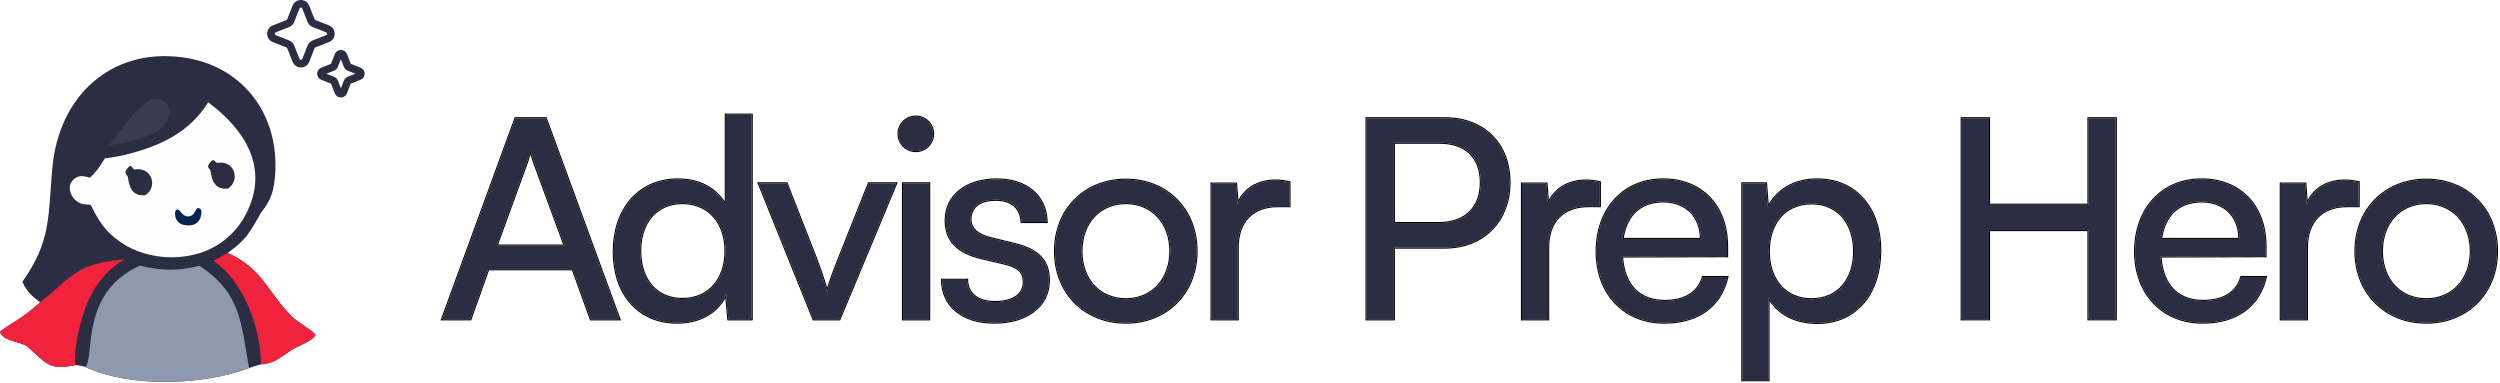
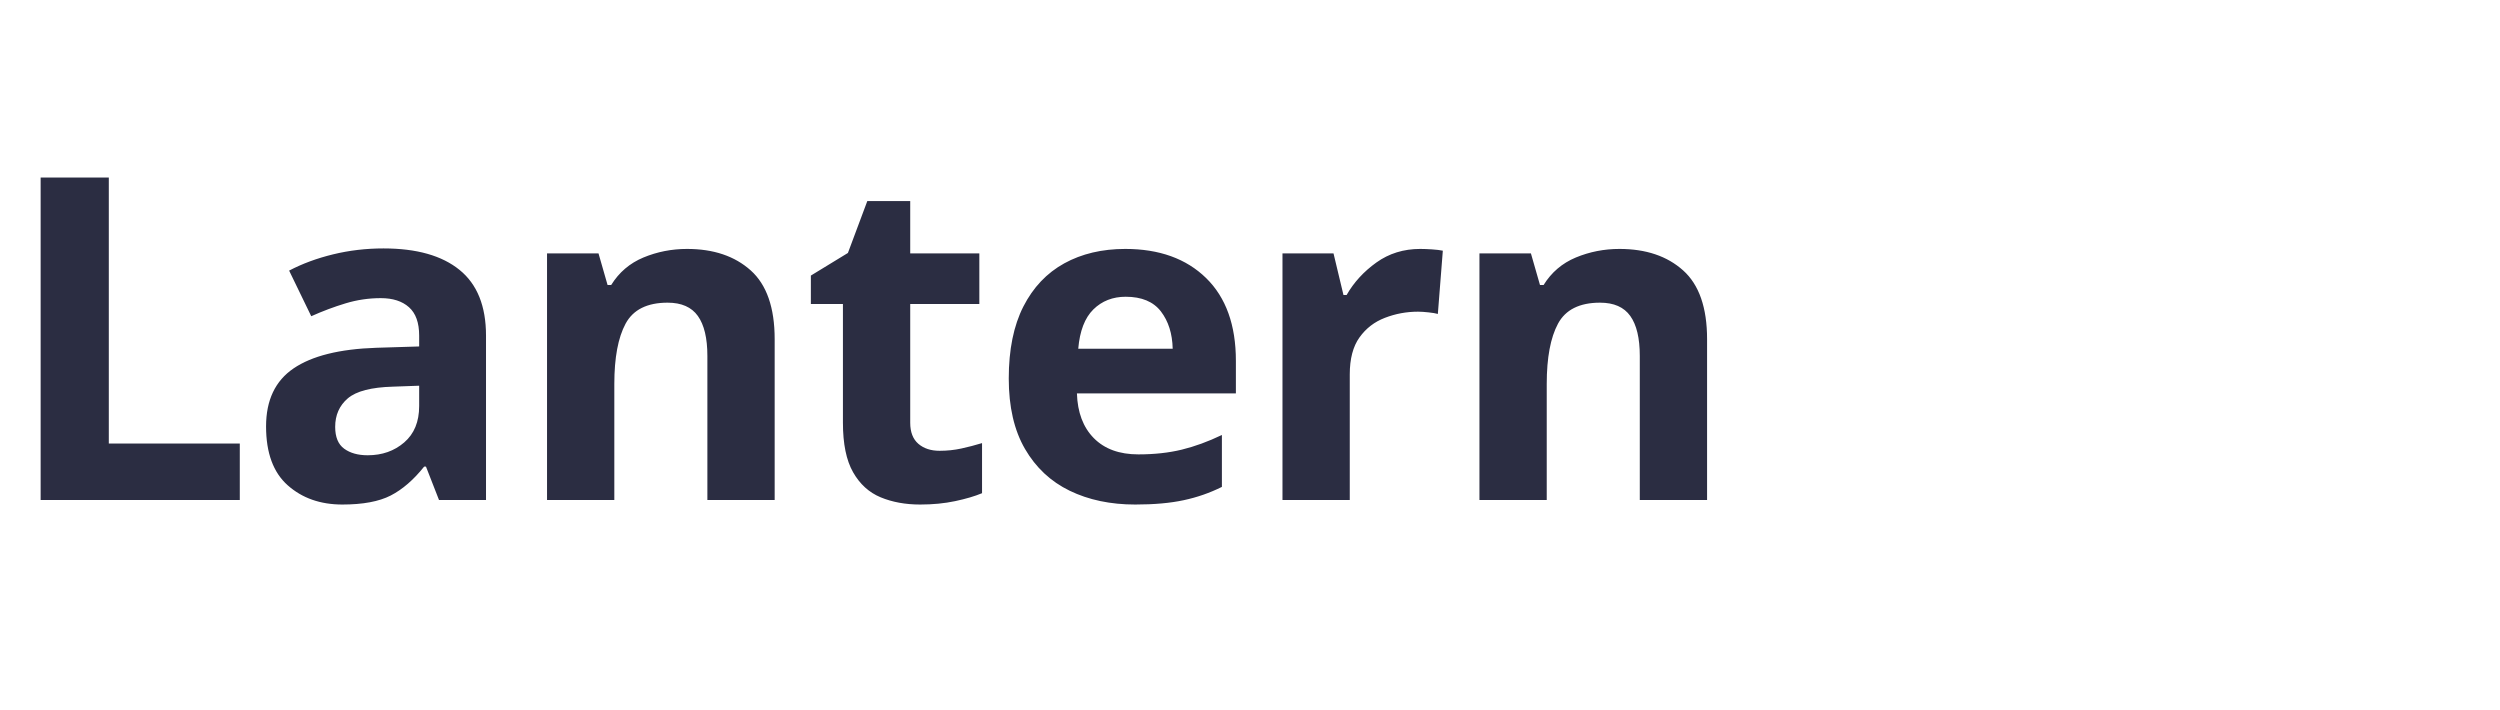
- <svg xmlns="http://www.w3.org/2000/svg" width="1151" height="176" viewBox="0 0 1151 176" fill="none">
-   <path d="M1084.46 115.64C1084.46 96.312 1098.28 82.744 1117.1 82.744C1135.79 82.744 1149.61 96.312 1149.61 115.64C1149.61 134.968 1135.79 148.536 1117.1 148.536C1098.28 148.536 1084.46 134.968 1084.46 115.64ZM1096.62 115.64C1096.62 128.696 1104.94 137.784 1117.1 137.784C1129.13 137.784 1137.58 128.696 1137.58 115.64C1137.58 102.584 1129.13 93.496 1117.1 93.496C1104.94 93.496 1096.62 102.584 1096.62 115.64Z" fill="#2B2D42" />
-   <path d="M1085.92 83.897V94.905H1080.54C1069.15 94.905 1062.11 101.817 1062.11 113.849V147.001H1050.08V84.537H1061.34L1062.11 94.009C1064.67 87.481 1070.94 83.129 1079.52 83.129C1081.7 83.129 1083.49 83.385 1085.92 83.897Z" fill="#2B2D42" />
-   <path d="M1014.11 148.535C995.68 148.535 983.008 135.223 983.008 115.767C983.008 96.183 995.424 82.615 1013.6 82.615C1031.39 82.615 1043.04 94.903 1043.04 113.463V117.943L994.656 118.071C995.552 131.255 1002.46 138.551 1014.37 138.551C1023.71 138.551 1029.86 134.711 1031.9 127.543H1043.17C1040.1 140.983 1029.6 148.535 1014.11 148.535ZM1013.6 92.727C1003.1 92.727 996.448 98.999 994.912 110.007H1031.01C1031.01 99.639 1024.22 92.727 1013.6 92.727Z" fill="#2B2D42" />
-   <path d="M915.721 146.999H903.177V54.455H915.721V94.263H961.545V54.455H974.089V146.999H961.545V105.911H915.721V146.999Z" fill="#2B2D42" />
-   <path d="M802.179 175.031V84.407H813.059L813.955 95.671C818.179 87.095 826.627 82.615 836.611 82.615C854.531 82.615 865.667 96.055 865.667 115.255C865.667 134.327 855.171 148.663 836.611 148.663C826.627 148.663 818.307 144.439 814.211 136.759V175.031H802.179ZM814.339 115.767C814.339 128.567 821.763 137.783 834.051 137.783C846.339 137.783 853.635 128.567 853.635 115.767C853.635 102.839 846.339 93.623 834.051 93.623C821.763 93.623 814.339 102.711 814.339 115.767Z" fill="#2B2D42" />
-   <path d="M766.212 148.535C747.78 148.535 735.108 135.223 735.108 115.767C735.108 96.183 747.524 82.615 765.7 82.615C783.492 82.615 795.14 94.903 795.14 113.463V117.943L746.756 118.071C747.652 131.255 754.564 138.551 766.468 138.551C775.812 138.551 781.956 134.711 784.004 127.543H795.268C792.196 140.983 781.7 148.535 766.212 148.535ZM765.7 92.727C755.204 92.727 748.548 98.999 747.012 110.007H783.108C783.108 99.639 776.324 92.727 765.7 92.727Z" fill="#2B2D42" />
-   <path d="M736.569 83.897V94.905H731.193C719.801 94.905 712.761 101.817 712.761 113.849V147.001H700.729V84.537H711.993L712.761 94.009C715.321 87.481 721.593 83.129 730.169 83.129C732.345 83.129 734.137 83.385 736.569 83.897Z" fill="#2B2D42" />
-   <path d="M665.145 113.975H641.721V146.999H629.177V54.455H665.145C683.321 54.455 694.969 66.359 694.969 84.151C694.969 101.431 683.193 113.975 665.145 113.975ZM662.969 65.719H641.721V102.711H662.457C674.873 102.711 681.785 95.415 681.785 84.023C681.785 72.375 674.745 65.719 662.969 65.719Z" fill="#2B2D42" />
-   <path d="M593.644 83.897V94.905H588.268C576.876 94.905 569.836 101.817 569.836 113.849V147.001H557.804V84.537H569.068L569.836 94.009C572.396 87.481 578.668 83.129 587.244 83.129C589.42 83.129 591.212 83.385 593.644 83.897Z" fill="#2B2D42" />
-   <path d="M485.733 115.64C485.733 96.312 499.557 82.744 518.373 82.744C537.061 82.744 550.885 96.312 550.885 115.64C550.885 134.968 537.061 148.536 518.373 148.536C499.557 148.536 485.733 134.968 485.733 115.64ZM497.893 115.64C497.893 128.696 506.213 137.784 518.373 137.784C530.405 137.784 538.853 128.696 538.853 115.64C538.853 102.584 530.405 93.496 518.373 93.496C506.213 93.496 497.893 102.584 497.893 115.64Z" fill="#2B2D42" />
-   <path d="M433.734 128.823H445.254C445.254 135.223 450.118 139.063 458.054 139.063C466.502 139.063 471.366 135.607 471.366 129.847C471.366 125.623 469.318 123.063 462.79 121.399L451.782 118.839C440.646 116.151 435.398 110.647 435.398 101.431C435.398 89.911 445.126 82.615 458.95 82.615C472.646 82.615 481.606 90.295 481.862 102.199H470.342C470.086 95.927 465.862 91.959 458.566 91.959C451.014 91.959 446.79 95.287 446.79 101.047C446.79 105.271 449.862 108.087 456.006 109.623L467.014 112.311C477.638 114.871 482.886 119.735 482.886 129.079C482.886 140.983 472.646 148.535 457.798 148.535C443.078 148.535 433.734 140.727 433.734 128.823Z" fill="#2B2D42" />
-   <path d="M421.642 69.559C417.29 69.559 413.706 65.975 413.706 61.623C413.706 57.144 417.29 53.688 421.642 53.688C425.994 53.688 429.578 57.144 429.578 61.623C429.578 65.975 425.994 69.559 421.642 69.559ZM415.754 147V84.407H427.786V147H415.754Z" fill="#2B2D42" />
-   <path d="M374.565 147L349.349 84.408H362.149L375.845 119.352C378.021 125.24 379.813 130.488 380.837 134.328C381.861 130.232 383.909 124.856 386.085 119.352L400.037 84.408H412.581L386.469 147H374.565Z" fill="#2B2D42" />
-   <path d="M311.767 148.537C293.591 148.537 282.583 134.969 282.583 115.897C282.583 96.697 293.719 82.617 312.279 82.617C321.879 82.617 329.943 86.841 334.167 94.521V52.793H346.071V147.001H335.319L334.295 135.609C330.199 144.185 321.751 148.537 311.767 148.537ZM314.199 137.657C326.487 137.657 334.039 128.569 334.039 115.513C334.039 102.713 326.487 93.497 314.199 93.497C301.911 93.497 294.743 102.713 294.743 115.513C294.743 128.441 301.911 137.657 314.199 137.657Z" fill="#2B2D42" />
-   <path d="M216.592 146.999H203.536L237.328 54.455H251.28L285.2 146.999H272.016L263.696 123.959H224.784L216.592 146.999ZM242.704 74.423L228.624 113.079H259.984L245.776 74.423C245.136 72.631 244.496 70.455 244.24 69.047C243.984 70.327 243.344 72.503 242.704 74.423Z" fill="#2B2D42" />
-   <path d="M1149.61 115.64C1149.61 96.614 1136.21 83.17 1117.97 82.754L1117.1 82.744C1098.28 82.744 1084.46 96.312 1084.46 115.64L1084.47 116.542C1084.88 135.09 1098.14 148.117 1116.22 148.526L1117.1 148.536C1135.49 148.536 1149.18 135.389 1149.6 116.542L1149.61 115.64ZM1137.08 115.64C1137.08 109.22 1135 103.811 1131.48 100.012C1127.97 96.215 1122.98 93.996 1117.1 93.996C1111.15 93.996 1106.17 96.216 1102.67 100.011C1099.16 103.809 1097.12 109.218 1097.12 115.64L1097.12 116.239C1097.25 122.398 1099.27 127.59 1102.67 131.27C1106.17 135.064 1111.15 137.284 1117.1 137.284V137.784L1116.53 137.777C1104.87 137.504 1096.87 128.776 1096.62 116.249L1096.62 115.64C1096.62 102.584 1104.94 93.496 1117.1 93.496L1117.66 93.503C1129.39 93.781 1137.58 102.788 1137.58 115.64L1137.57 116.249C1137.31 128.978 1128.94 137.784 1117.1 137.784V137.284C1122.98 137.284 1127.97 135.065 1131.48 131.269C1135 127.469 1137.08 122.059 1137.08 115.64ZM1150.1 116.555C1149.67 135.671 1135.77 149.036 1117.1 149.036C1098.01 149.036 1083.96 135.244 1083.96 115.64C1083.96 96.036 1098.01 82.244 1117.1 82.244C1136.06 82.244 1150.11 96.037 1150.11 115.64L1150.1 116.555Z" fill="black" />
-   <path d="M1085.92 83.897C1083.49 83.385 1081.69 83.129 1079.52 83.129C1070.94 83.129 1064.67 87.481 1062.11 94.009L1061.34 84.537H1050.08V147.001H1062.11V113.849C1062.11 102.005 1068.93 95.123 1080.01 94.91L1080.54 94.905H1085.92V83.897ZM1086.42 95.405H1080.54C1074.95 95.405 1070.48 97.1 1067.41 100.216C1064.34 103.332 1062.61 107.93 1062.61 113.849V147.501H1049.58V84.037H1061.8L1061.84 84.496L1062.45 92.059C1065.48 86.319 1071.55 82.629 1079.52 82.629C1081.46 82.629 1083.11 82.831 1085.13 83.227L1086.02 83.407L1086.42 83.491V95.405Z" fill="black" />
-   <path d="M1043.04 113.465C1043.04 95.195 1031.75 83.003 1014.43 82.626L1013.6 82.617C995.424 82.617 983.008 96.185 983.008 115.769C983.008 134.92 995.287 148.119 1013.25 148.527L1014.11 148.537C1029.6 148.537 1040.1 140.985 1043.17 127.545H1031.9C1029.86 134.713 1023.71 138.553 1014.37 138.553V138.053C1018.98 138.053 1022.75 137.106 1025.61 135.313C1028.46 133.526 1030.43 130.878 1031.42 127.407L1031.53 127.045H1043.79L1043.66 127.656C1042.1 134.482 1038.64 139.84 1033.59 143.486C1028.54 147.129 1021.94 149.037 1014.11 149.037C1004.77 149.037 996.859 145.661 991.285 139.793C985.713 133.927 982.508 125.606 982.508 115.769C982.508 105.871 985.647 97.457 991.12 91.511C996.597 85.562 1004.38 82.117 1013.6 82.117C1022.62 82.117 1030.11 85.233 1035.35 90.736C1040.59 96.237 1043.54 104.08 1043.54 113.465V118.443L1043.04 118.445L995.195 118.571C995.705 124.828 997.611 129.642 1000.75 132.911C1003.96 136.265 1008.52 138.053 1014.37 138.053V138.553L1013.81 138.548C1002.25 138.324 995.538 131.051 994.656 118.073L1043.04 117.945V113.465ZM1013.6 92.728C1024.22 92.728 1031.01 99.641 1031.01 110.009H994.912C996.448 99.001 1003.1 92.729 1013.6 92.728ZM1013.6 93.228C1008.46 93.229 1004.3 94.764 1001.24 97.607C998.281 100.354 996.307 104.363 995.492 109.509H1030.5C1030.4 104.661 1028.75 100.655 1025.93 97.835C1023.02 94.919 1018.8 93.228 1013.6 93.228Z" fill="black" />
-   <path d="M915.721 54.457H903.177V147.001H915.721V105.913H961.545V147.001H974.089V54.457H961.545V94.265H915.721V54.457ZM974.589 147.501H961.045V106.413H916.221V147.501H902.677V53.957H916.221V93.765H961.045V53.957H974.589V147.501Z" fill="black" />
-   <path d="M801.679 83.909H813.521L813.558 84.369L814.318 93.94C818.857 86.153 827.071 82.117 836.611 82.117C845.705 82.117 853.11 85.532 858.235 91.408C863.355 97.278 866.167 105.563 866.167 115.257L866.159 116.155C865.999 125.407 863.362 133.543 858.484 139.432C853.44 145.52 846.032 149.165 836.611 149.165C827.194 149.165 819.168 145.453 814.711 138.591V175.533H801.679V83.909ZM853.135 115.769C853.135 109.395 851.336 103.984 848.071 100.175C844.813 96.374 840.06 94.125 834.051 94.125C828.039 94.125 823.254 96.344 819.965 100.129C816.669 103.922 814.839 109.332 814.839 115.769C814.839 122.075 816.668 127.454 819.965 131.249C823.255 135.036 828.041 137.285 834.051 137.285V137.785L833.479 137.778C821.533 137.496 814.339 128.369 814.339 115.769C814.339 102.713 821.763 93.625 834.051 93.625L834.623 93.632C846.565 93.914 853.635 103.043 853.635 115.769C853.635 128.569 846.339 137.785 834.051 137.785V137.285C840.06 137.285 844.814 135.037 848.072 131.251C851.338 127.457 853.135 122.077 853.135 115.769ZM802.179 175.033H814.211V136.761C818.179 144.201 826.111 148.397 835.68 148.652L836.611 148.665C854.881 148.665 865.337 134.773 865.659 116.147L865.667 115.257C865.667 96.357 854.876 83.039 837.446 82.627L836.611 82.617C826.627 82.617 818.179 87.097 813.955 95.673L813.059 84.409H802.179V175.033Z" fill="black" />
-   <path d="M795.14 113.465C795.14 95.195 783.853 83.002 766.529 82.626L765.7 82.617C747.524 82.617 735.109 96.185 735.108 115.769L735.117 116.677C735.499 135.337 747.672 148.126 765.353 148.527L766.212 148.537C781.7 148.537 792.196 140.985 795.268 127.545H784.004C781.956 134.713 775.812 138.553 766.468 138.553V138.053C771.075 138.053 774.847 137.106 777.706 135.313C780.556 133.526 782.532 130.878 783.523 127.407L783.627 127.045H795.896L795.756 127.656C794.196 134.482 790.741 139.84 785.688 143.486C780.641 147.129 774.036 149.037 766.212 149.037C756.871 149.037 748.96 145.661 743.386 139.793C737.814 133.927 734.608 125.606 734.608 115.769C734.608 105.871 737.747 97.457 743.22 91.511C748.696 85.561 756.481 82.117 765.7 82.117C774.716 82.117 782.212 85.233 787.454 90.736C792.693 96.237 795.64 104.08 795.64 113.465V118.443L795.142 118.445L747.295 118.571C747.805 124.828 749.711 129.642 752.845 132.911C756.06 136.265 760.622 138.053 766.468 138.053V138.553C754.564 138.553 747.652 131.257 746.756 118.073L795.14 117.945V113.465ZM766.195 92.734C776.534 92.946 783.108 99.803 783.108 110.009H747.012C748.548 99.001 755.204 92.728 765.7 92.728L766.195 92.734ZM765.7 93.228C760.556 93.228 756.396 94.764 753.336 97.607C750.381 100.354 748.407 104.363 747.593 109.509H782.603C782.497 104.661 780.854 100.655 778.034 97.835C775.118 94.919 770.901 93.229 765.7 93.228Z" fill="black" />
-   <path d="M736.569 83.897C734.137 83.385 732.345 83.129 730.169 83.129C721.593 83.129 715.321 87.481 712.761 94.009L711.993 84.537H700.729V147.001H712.761V113.849C712.761 102.005 719.583 95.122 730.662 94.91L731.193 94.905H736.569V83.897ZM737.069 95.405H731.193C725.599 95.405 721.131 97.1 718.062 100.216C714.991 103.332 713.261 107.93 713.261 113.849V147.501H700.229V84.037H712.454L713.104 92.06C716.126 86.319 722.2 82.629 730.169 82.629C732.392 82.629 734.221 82.891 736.672 83.407L737.069 83.491V95.405Z" fill="black" />
-   <path d="M628.677 53.957H665.145V54.457H629.177V147.001H641.721V113.977H665.145C682.91 113.977 694.599 101.822 694.96 84.96L694.969 84.153C694.969 66.639 683.682 54.831 665.992 54.466L665.145 54.457V53.957C674.344 53.957 681.936 56.972 687.228 62.28C692.519 67.588 695.469 75.147 695.469 84.153L695.46 84.971C695.28 93.381 692.318 100.664 687.182 105.896C681.878 111.297 674.288 114.477 665.145 114.477H642.221V147.501H628.677V53.957ZM681.285 84.025C681.285 78.303 679.558 73.869 676.445 70.864C673.33 67.858 668.764 66.221 662.969 66.221H642.221V102.213H662.457V102.713H641.721V65.721H662.969C674.745 65.721 681.785 72.377 681.785 84.025L681.78 84.556C681.568 95.643 674.679 102.713 662.457 102.713V102.213C668.567 102.213 673.26 100.42 676.425 97.286C679.589 94.153 681.285 89.62 681.285 84.025Z" fill="black" />
-   <path d="M593.644 83.897C591.516 83.45 589.878 83.197 588.044 83.141L587.244 83.129C578.668 83.129 572.396 87.481 569.836 94.009L569.068 84.537H557.804V147.001H569.836V113.849C569.836 102.005 576.658 95.122 587.737 94.91L588.268 94.905H593.644V83.897ZM594.144 95.405H588.268C582.673 95.405 578.205 97.1 575.136 100.216C572.066 103.332 570.336 107.93 570.336 113.849V147.501H557.304V84.037H569.529L570.179 92.061C573.2 86.32 579.275 82.629 587.244 82.629C589.189 82.629 590.833 82.831 592.855 83.227L593.747 83.407L594.144 83.491V95.405Z" fill="black" />
-   <path d="M550.885 115.64C550.885 96.614 537.489 83.169 519.245 82.754L518.373 82.744C499.557 82.744 485.734 96.312 485.733 115.64L485.743 116.542C486.16 135.09 499.42 148.118 517.495 148.526L518.373 148.536C537.061 148.536 550.885 134.968 550.885 115.64ZM538.353 115.64C538.352 109.22 536.277 103.811 532.758 100.012C529.241 96.215 524.257 93.996 518.373 93.996C512.424 93.996 507.44 96.216 503.94 100.011C500.438 103.809 498.393 109.218 498.393 115.64C498.393 122.061 500.438 127.471 503.94 131.27C507.44 135.065 512.424 137.284 518.373 137.284V137.784L517.806 137.777C505.955 137.499 497.893 128.492 497.893 115.64C497.893 102.584 506.213 93.496 518.373 93.496L518.935 93.503C530.667 93.781 538.852 102.788 538.853 115.64C538.853 128.696 530.405 137.784 518.373 137.784V137.284C524.257 137.284 529.241 135.065 532.758 131.269C536.277 127.469 538.353 122.059 538.353 115.64ZM551.385 115.64C551.385 135.242 537.338 149.036 518.373 149.036C499.281 149.036 485.233 135.244 485.233 115.64C485.234 96.036 499.281 82.244 518.373 82.244C537.338 82.244 551.385 96.037 551.385 115.64Z" fill="black" />
-   <path d="M445.254 128.825H433.734C433.734 140.543 442.789 148.292 457.112 148.531L457.798 148.537C472.414 148.537 482.565 141.219 482.879 129.636L482.886 129.081C482.886 119.737 477.638 114.873 467.014 112.312L456.006 109.625C450.054 108.137 446.985 105.448 446.799 101.44L446.79 101.049C446.79 95.289 451.014 91.961 458.566 91.961L459.241 91.973C465.9 92.204 469.835 95.876 470.307 101.62L470.342 102.201H481.862C481.61 90.483 472.924 82.859 459.589 82.623L458.95 82.617C445.126 82.617 435.399 89.913 435.398 101.433L435.401 101.862C435.563 110.82 440.82 116.195 451.782 118.841L462.79 121.401C469.318 123.065 471.366 125.625 471.366 129.849L471.352 130.382C471.058 135.821 466.238 139.065 458.054 139.065V138.565C462.219 138.565 465.434 137.711 467.592 136.207C469.728 134.718 470.866 132.567 470.866 129.849C470.866 127.825 470.379 126.268 469.166 125.012C467.933 123.735 465.896 122.709 462.666 121.886V121.885L451.669 119.328L451.665 119.327C446.046 117.971 441.846 115.89 439.051 112.929C436.243 109.955 434.898 106.143 434.898 101.433C434.899 95.517 437.402 90.669 441.682 87.311C445.95 83.963 451.955 82.117 458.95 82.117C465.889 82.117 471.678 84.064 475.771 87.565C479.743 90.963 482.082 95.794 482.343 101.623L482.362 102.19L482.373 102.701H469.862L469.843 102.222C469.719 99.197 468.643 96.773 466.762 95.103C464.876 93.428 462.125 92.461 458.566 92.461C454.855 92.461 452.034 93.28 450.152 94.74C448.289 96.186 447.29 98.304 447.29 101.049L447.298 101.415C447.381 103.225 448.09 104.733 449.434 105.979C450.884 107.323 453.097 108.382 456.127 109.14H456.126L467.133 111.827H467.132C472.486 113.117 476.558 115.004 479.292 117.804C482.041 120.62 483.386 124.307 483.386 129.081L483.378 129.65C483.219 135.504 480.609 140.31 476.214 143.67C471.689 147.129 465.301 149.037 457.798 149.037C450.354 149.037 444.215 147.063 439.928 143.531C435.631 139.992 433.234 134.919 433.234 128.825V128.325H445.754V128.825L445.768 129.392C445.902 132.184 447.04 134.401 448.989 135.954C451.082 137.622 454.16 138.565 458.054 138.565V139.065L457.319 139.054C449.819 138.823 445.254 135.025 445.254 128.825Z" fill="black" />
-   <path d="M415.754 84.407V146.999H427.786V84.407H415.754ZM429.578 61.623C429.578 57.283 426.215 53.904 422.048 53.697L421.642 53.688C417.29 53.688 413.706 57.143 413.706 61.623L413.717 62.028C413.931 66.195 417.426 69.558 421.642 69.559C425.858 69.559 429.353 66.195 429.567 62.028L429.578 61.623ZM428.286 147.499H415.254V83.907H428.286V147.499ZM430.067 62.055C429.84 66.486 426.125 70.059 421.642 70.059C417.014 70.058 413.206 66.251 413.206 61.623C413.206 56.862 417.019 53.188 421.642 53.188C426.264 53.188 430.078 56.862 430.078 61.623L430.067 62.055Z" fill="black" />
-   <path d="M362.49 83.908L362.614 84.226L376.311 119.17L376.314 119.179C378.179 124.225 379.764 128.814 380.828 132.454C381.948 128.602 383.742 123.919 385.62 119.168L385.621 119.167L399.572 84.223L399.698 83.908H413.331L386.931 147.192L386.802 147.5H374.228L348.608 83.908H362.49ZM349.349 84.408L374.565 147H386.469L412.581 84.408H400.037L386.085 119.352C383.909 124.856 381.861 130.232 380.837 134.328C379.813 130.488 378.021 125.24 375.845 119.352L362.149 84.408H349.349Z" fill="black" />
-   <path d="M346.071 52.793H334.167V94.52C330.075 87.081 322.379 82.884 313.175 82.629L312.279 82.617C293.719 82.617 282.583 96.698 282.583 115.897L282.591 116.787C282.923 135.094 293.53 148.118 310.92 148.527L311.767 148.537C321.75 148.537 330.199 144.185 334.295 135.609L335.319 147.001H346.071V52.793ZM333.539 115.513C333.539 109.209 331.68 103.829 328.352 100.034C325.029 96.246 320.209 93.997 314.199 93.997C308.19 93.997 303.469 96.245 300.243 100.029C297.01 103.823 295.243 109.202 295.243 115.513L295.248 116.107C295.355 122.225 297.111 127.419 300.244 131.109C303.47 134.909 308.19 137.157 314.199 137.157V137.657L313.627 137.65C301.878 137.373 294.965 128.527 294.748 116.116L294.743 115.513C294.743 102.713 301.911 93.497 314.199 93.497L314.771 93.504C326.721 93.786 334.039 102.913 334.039 115.513L334.033 116.122C333.802 128.851 326.295 137.657 314.199 137.657V137.157C320.211 137.157 325.03 134.938 328.352 131.151C331.679 127.357 333.539 121.947 333.539 115.513ZM346.571 147.501H334.862L333.949 137.348C329.514 145.122 321.296 149.037 311.767 149.037C302.545 149.037 295.107 145.591 289.981 139.697C284.862 133.812 282.083 125.526 282.083 115.897C282.083 106.204 284.895 97.759 290.093 91.731C295.298 85.694 302.863 82.117 312.279 82.117C321.365 82.117 329.148 85.849 333.667 92.723V52.293H346.571V147.501Z" fill="black" />
-   <path d="M251.629 53.957L285.916 147.501H271.665L263.345 124.461H225.137L216.945 147.501H202.821L236.979 53.957H251.629ZM237.328 54.457L203.536 147.001H216.592L224.784 123.961H263.696L272.016 147.001H285.2L251.28 54.457H237.328ZM244.24 69.049C244.496 70.457 245.136 72.633 245.776 74.425L259.984 113.081H228.624L242.704 74.425C243.344 72.505 243.984 70.329 244.24 69.049ZM244.227 71.17C243.926 72.248 243.552 73.462 243.179 74.583L243.174 74.596L229.338 112.581H259.268L245.307 74.598L245.305 74.593C244.919 73.513 244.532 72.288 244.227 71.17Z" fill="black" />
-   <path d="M10.292 129.734C23.888 110.569 22.042 99.13 24.151 76.778C27.174 44.735 50.621 22.032 83.843 26.369C113.182 30.199 130.038 55.002 126.319 83.825C125.542 89.851 123.793 93.26 120.194 97.892C114.898 107.089 113.664 110.139 104.8 116.468C121.117 123.856 122.535 133.761 134.373 145.732C136.778 148.164 143.981 152.199 145.281 154.18C143.991 157.009 136.948 159.334 134.086 161.194C129.185 164.377 126.26 167.487 120.161 167.743C118.513 168.227 116.199 168.829 114.676 169.491C93.019 177.454 60.352 178.623 39.331 168.964C37.646 168.415 36.597 168.321 34.828 168.072C22.081 170.858 21.26 166.884 12.578 159.554C9.956 157.34 1.234 157.144 0 152.774C1.807 151.012 6.915 148.103 9.3 146.474C12.891 144.02 15.203 142.055 18.499 139.237C14.292 135.921 12.583 134.569 10.292 129.734Z" fill="#2B2D42" />
-   <path d="M64.379 122.311C74.07 124.618 82.041 124.98 91.728 122.341C111.157 134.886 110.917 148.915 114.676 169.489C93.018 177.452 60.351 178.621 39.331 168.962C43.682 164.41 36.732 134.64 64.379 122.311Z" fill="#8D99AE" />
-   <path d="M18.499 139.237C34.444 126.155 35.199 121.467 57.331 119.418C45.928 126.067 40.335 136.542 37.052 149.056C35.88 153.524 33.688 163.551 34.828 168.072C22.081 170.858 21.26 166.885 12.578 159.554C9.956 157.34 1.234 157.144 0 152.775C1.807 151.012 6.915 148.103 9.3 146.474C12.891 144.02 15.203 142.055 18.499 139.237Z" fill="#EF233C" />
-   <path d="M104.8 116.467C121.117 123.856 122.535 133.76 134.373 145.732C136.778 148.163 143.981 152.198 145.281 154.18C143.991 157.008 136.948 159.334 134.086 161.193C129.185 164.377 126.26 167.486 120.161 167.742C120.036 151.246 112.527 129.775 98.303 120.142C100.353 119.121 102.78 117.631 104.8 116.467Z" fill="#EF233C" />
-   <path d="M95.839 47.098C112.896 59.788 124.073 77.369 113.336 98.367C109.001 106.95 101.418 113.445 92.272 116.411C81.055 119.961 68.882 118.866 58.479 113.371C49.866 108.247 45.931 103.097 41.776 94.29C40.91 94.24 40.031 94.135 39.152 94.093C33.474 93.817 29.099 85.538 34.741 81.948C37.061 80.472 38.892 81.18 41.4 81.807C44.492 79.062 46.086 76.309 48.326 72.871C51.388 72.55 54.425 72.03 57.419 71.315C73.092 67.549 87.227 61.134 95.839 47.098Z" fill="#FEFEFE" />
-   <path d="M60.066 76.4C60.826 76.4 60.746 77.324 61.84 78.045C70.3 76.606 72.611 86.285 66.95 89.858C61.206 90.467 59.53 86.657 58.881 81.521C58.838 81.178 57.785 80.145 57.785 79.285C57.785 78.425 59.305 76.4 60.066 76.4Z" fill="#2B2D42" />
-   <path d="M98.082 73.74C98.842 73.74 98.762 74.283 99.856 75.004C108.317 73.566 110.627 83.244 104.966 86.817C99.222 87.426 97.546 83.616 96.897 78.48C96.854 78.137 95.801 77.485 95.801 76.625C95.801 75.765 97.321 73.74 98.082 73.74Z" fill="#2B2D42" />
-   <path d="M91.24 95.787C92 95.788 92.793 96.448 92.758 97.668C92.637 101.956 89.961 103.771 87.057 103.771C83.361 103.771 82.151 102.673 81.104 100.88C80.593 100.004 80.274 97.254 81.104 96.667C82.885 95.408 83.207 99.635 86.725 99.635C90.071 99.445 89.78 95.787 91.24 95.787Z" fill="#032453" />
-   <path d="M70.364 45.617C82.087 45.157 78.398 58.1 70.767 61.497C68.429 62.538 61.605 64.665 58.925 65.374C56.245 66.083 52.843 66.023 50.182 67.239C57.157 56.89 66.909 45.753 70.364 45.617Z" fill="#393B53" />
-   <path fill-rule="evenodd" clip-rule="evenodd" d="M134.704 2.607C136.074 -0.869 140.993 -0.869 142.364 2.607L144.831 8.862C144.898 9.033 145.034 9.169 145.206 9.237L151.461 11.704C154.936 13.074 154.936 17.993 151.461 19.364L145.206 21.831C145.034 21.898 144.898 22.034 144.831 22.206L142.364 28.461C140.993 31.936 136.074 31.936 134.704 28.461L132.237 22.206C132.169 22.034 132.033 21.898 131.862 21.831L125.607 19.364C122.131 17.993 122.131 13.074 125.607 11.704L131.862 9.237C132.033 9.169 132.169 9.033 132.237 8.862L134.704 2.607ZM139.153 3.873C138.931 3.312 138.136 3.312 137.915 3.873L135.448 10.128C135.029 11.189 134.189 12.029 133.128 12.448L126.873 14.915C126.312 15.136 126.312 15.931 126.873 16.152L133.128 18.619C134.189 19.038 135.029 19.878 135.448 20.939L137.915 27.194C138.136 27.756 138.931 27.756 139.153 27.194L141.619 20.939C142.038 19.878 142.878 19.038 143.939 18.619L150.194 16.152C150.756 15.931 150.756 15.136 150.194 14.915L143.939 12.448C142.878 12.029 142.038 11.189 141.619 10.128L139.153 3.873ZM154.161 24.907C155.157 22.382 158.731 22.382 159.727 24.907L161.496 29.392L165.981 31.161C168.506 32.157 168.506 35.731 165.981 36.727L161.496 38.496L159.727 42.981C158.731 45.506 155.157 45.506 154.161 42.981L152.392 38.496L147.907 36.727C145.382 35.731 145.382 32.157 147.907 31.161L152.392 29.392L154.161 24.907ZM156.944 27.259L155.53 30.845C155.226 31.616 154.616 32.226 153.845 32.53L150.259 33.944L153.845 35.358C154.616 35.662 155.226 36.272 155.53 37.043L156.944 40.629L158.358 37.043C158.662 36.272 159.272 35.662 160.043 35.358L163.628 33.944L160.043 32.53C159.272 32.226 158.662 31.616 158.358 30.845L156.944 27.259Z" fill="#2B2D42" />
+ <svg xmlns="http://www.w3.org/2000/svg" width="620" height="176" viewBox="0 0 620 176">
+   <text x="0" y="124" font-family="Satoshi, ui-rounded, system-ui, sans-serif" font-weight="700" font-size="112" letter-spacing="-2" fill="#2b2d42">Lantern</text>
</svg>
